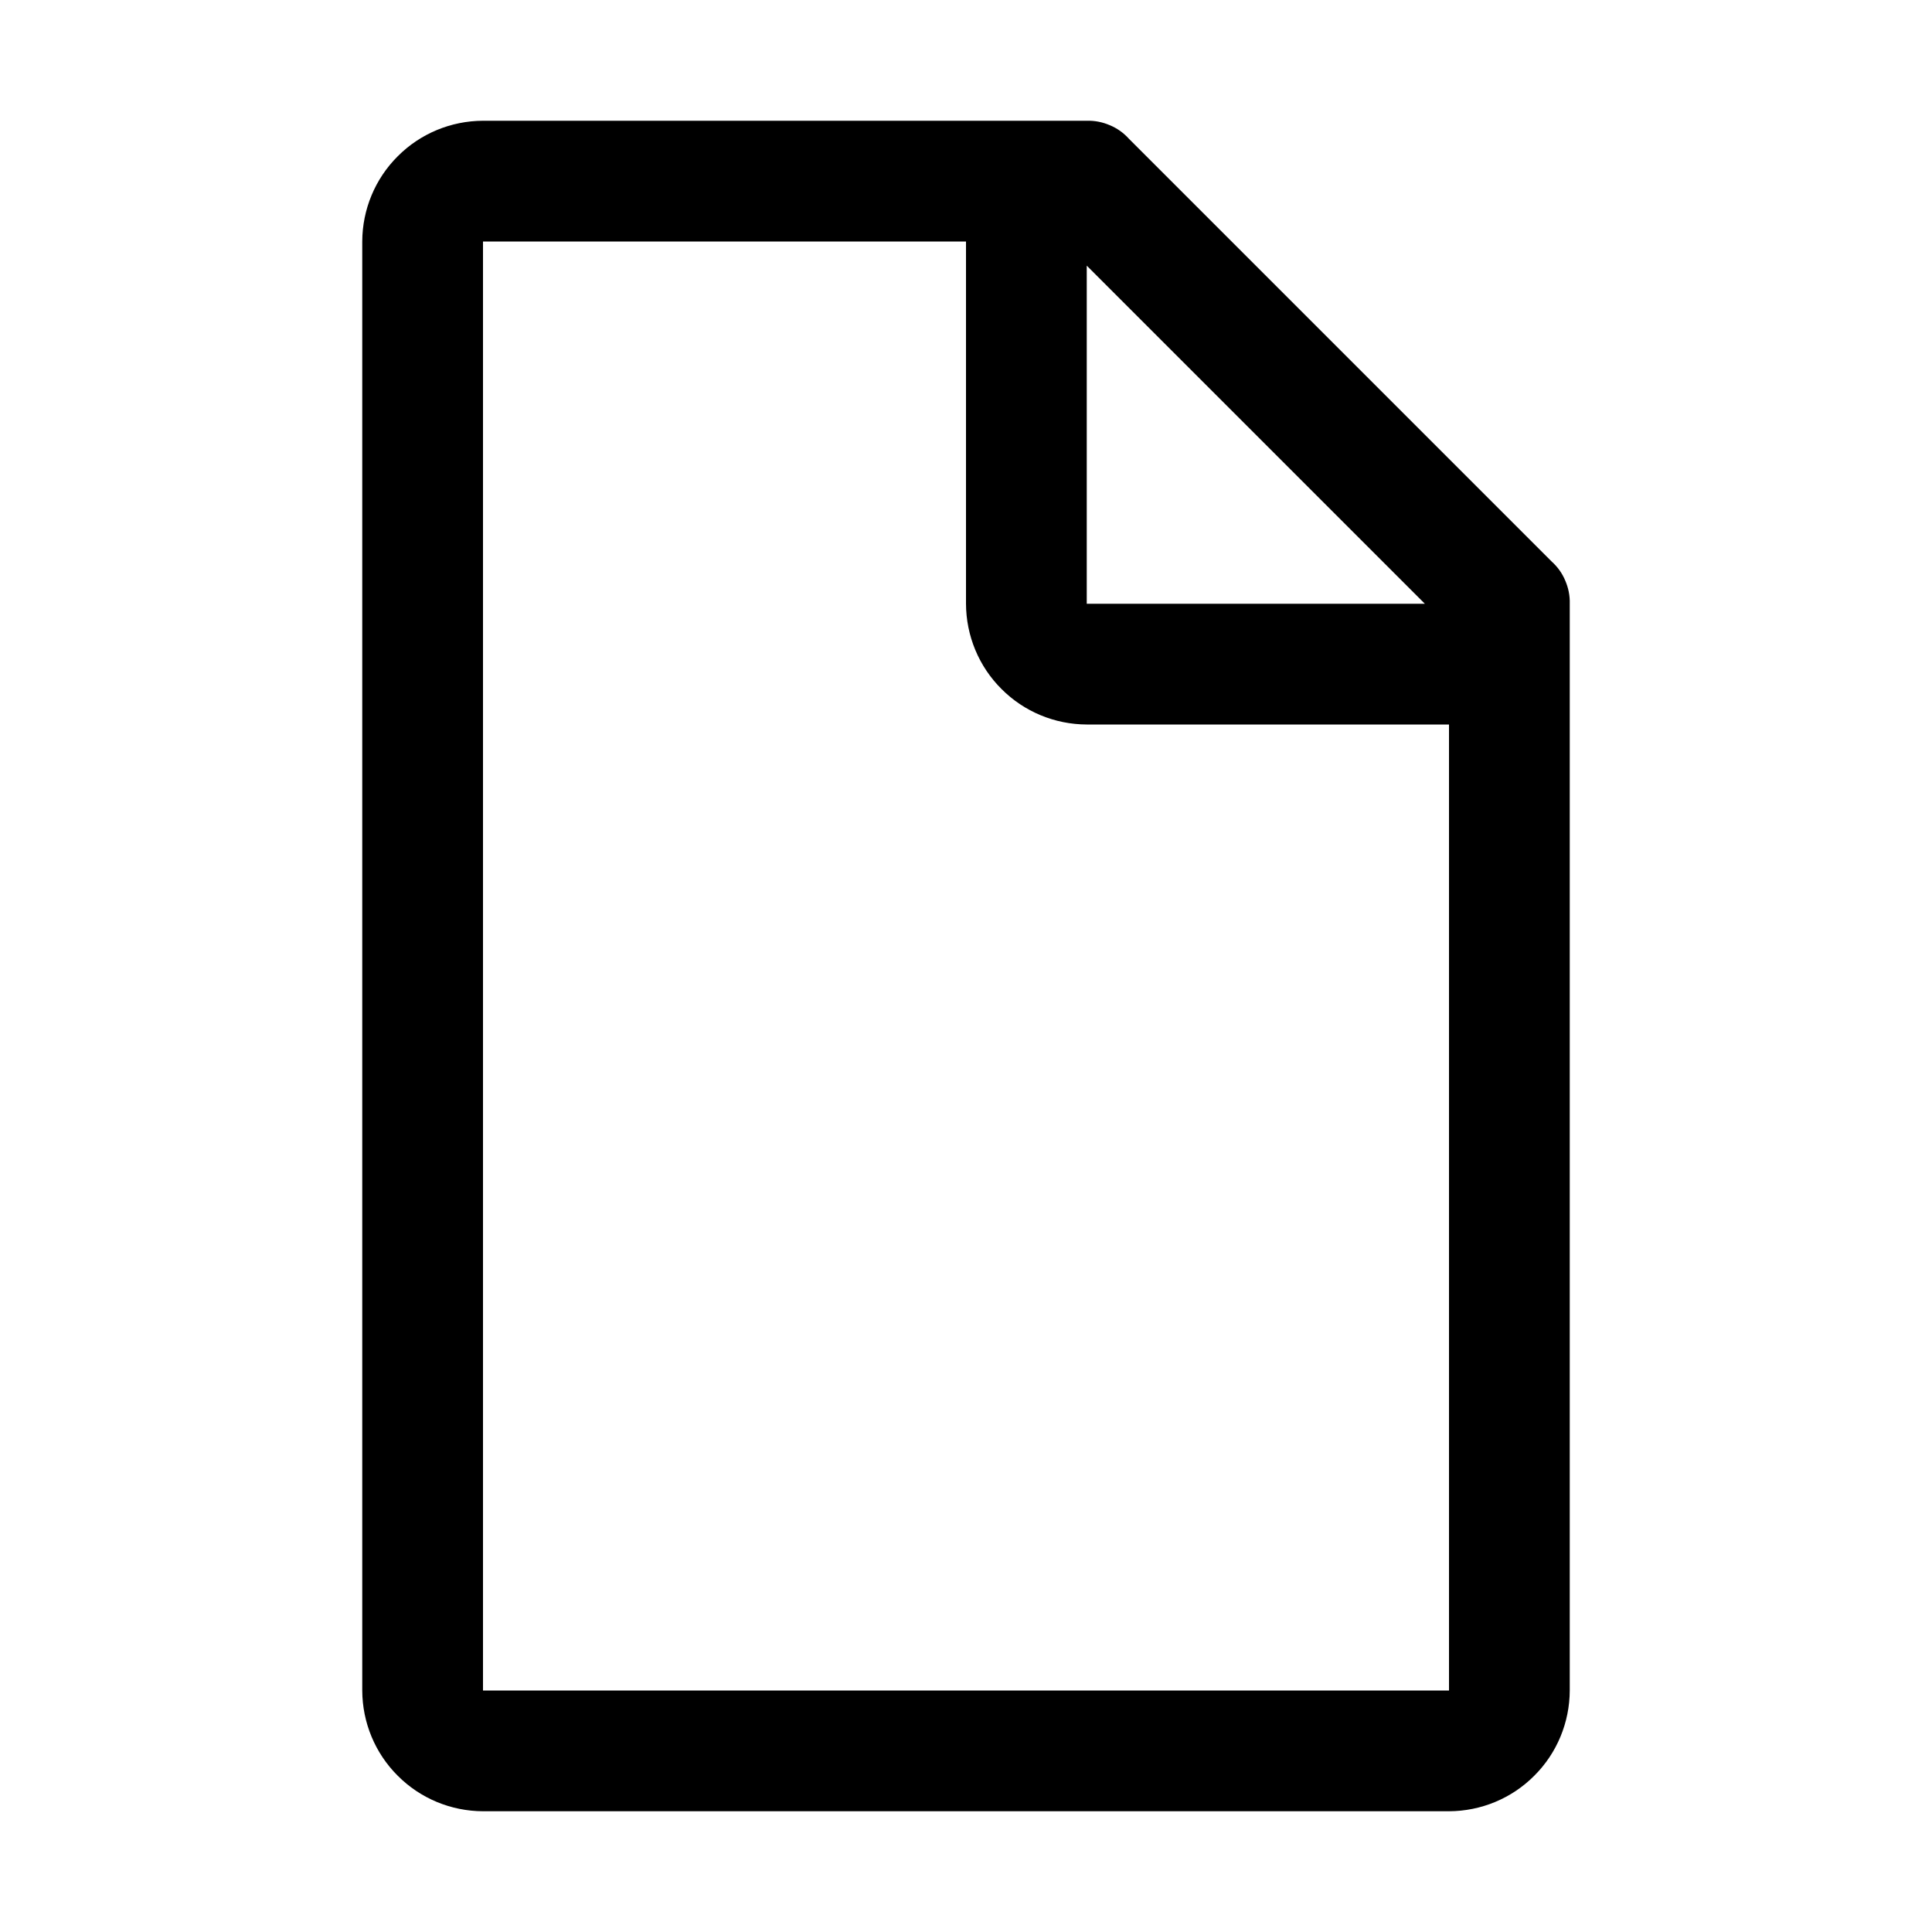
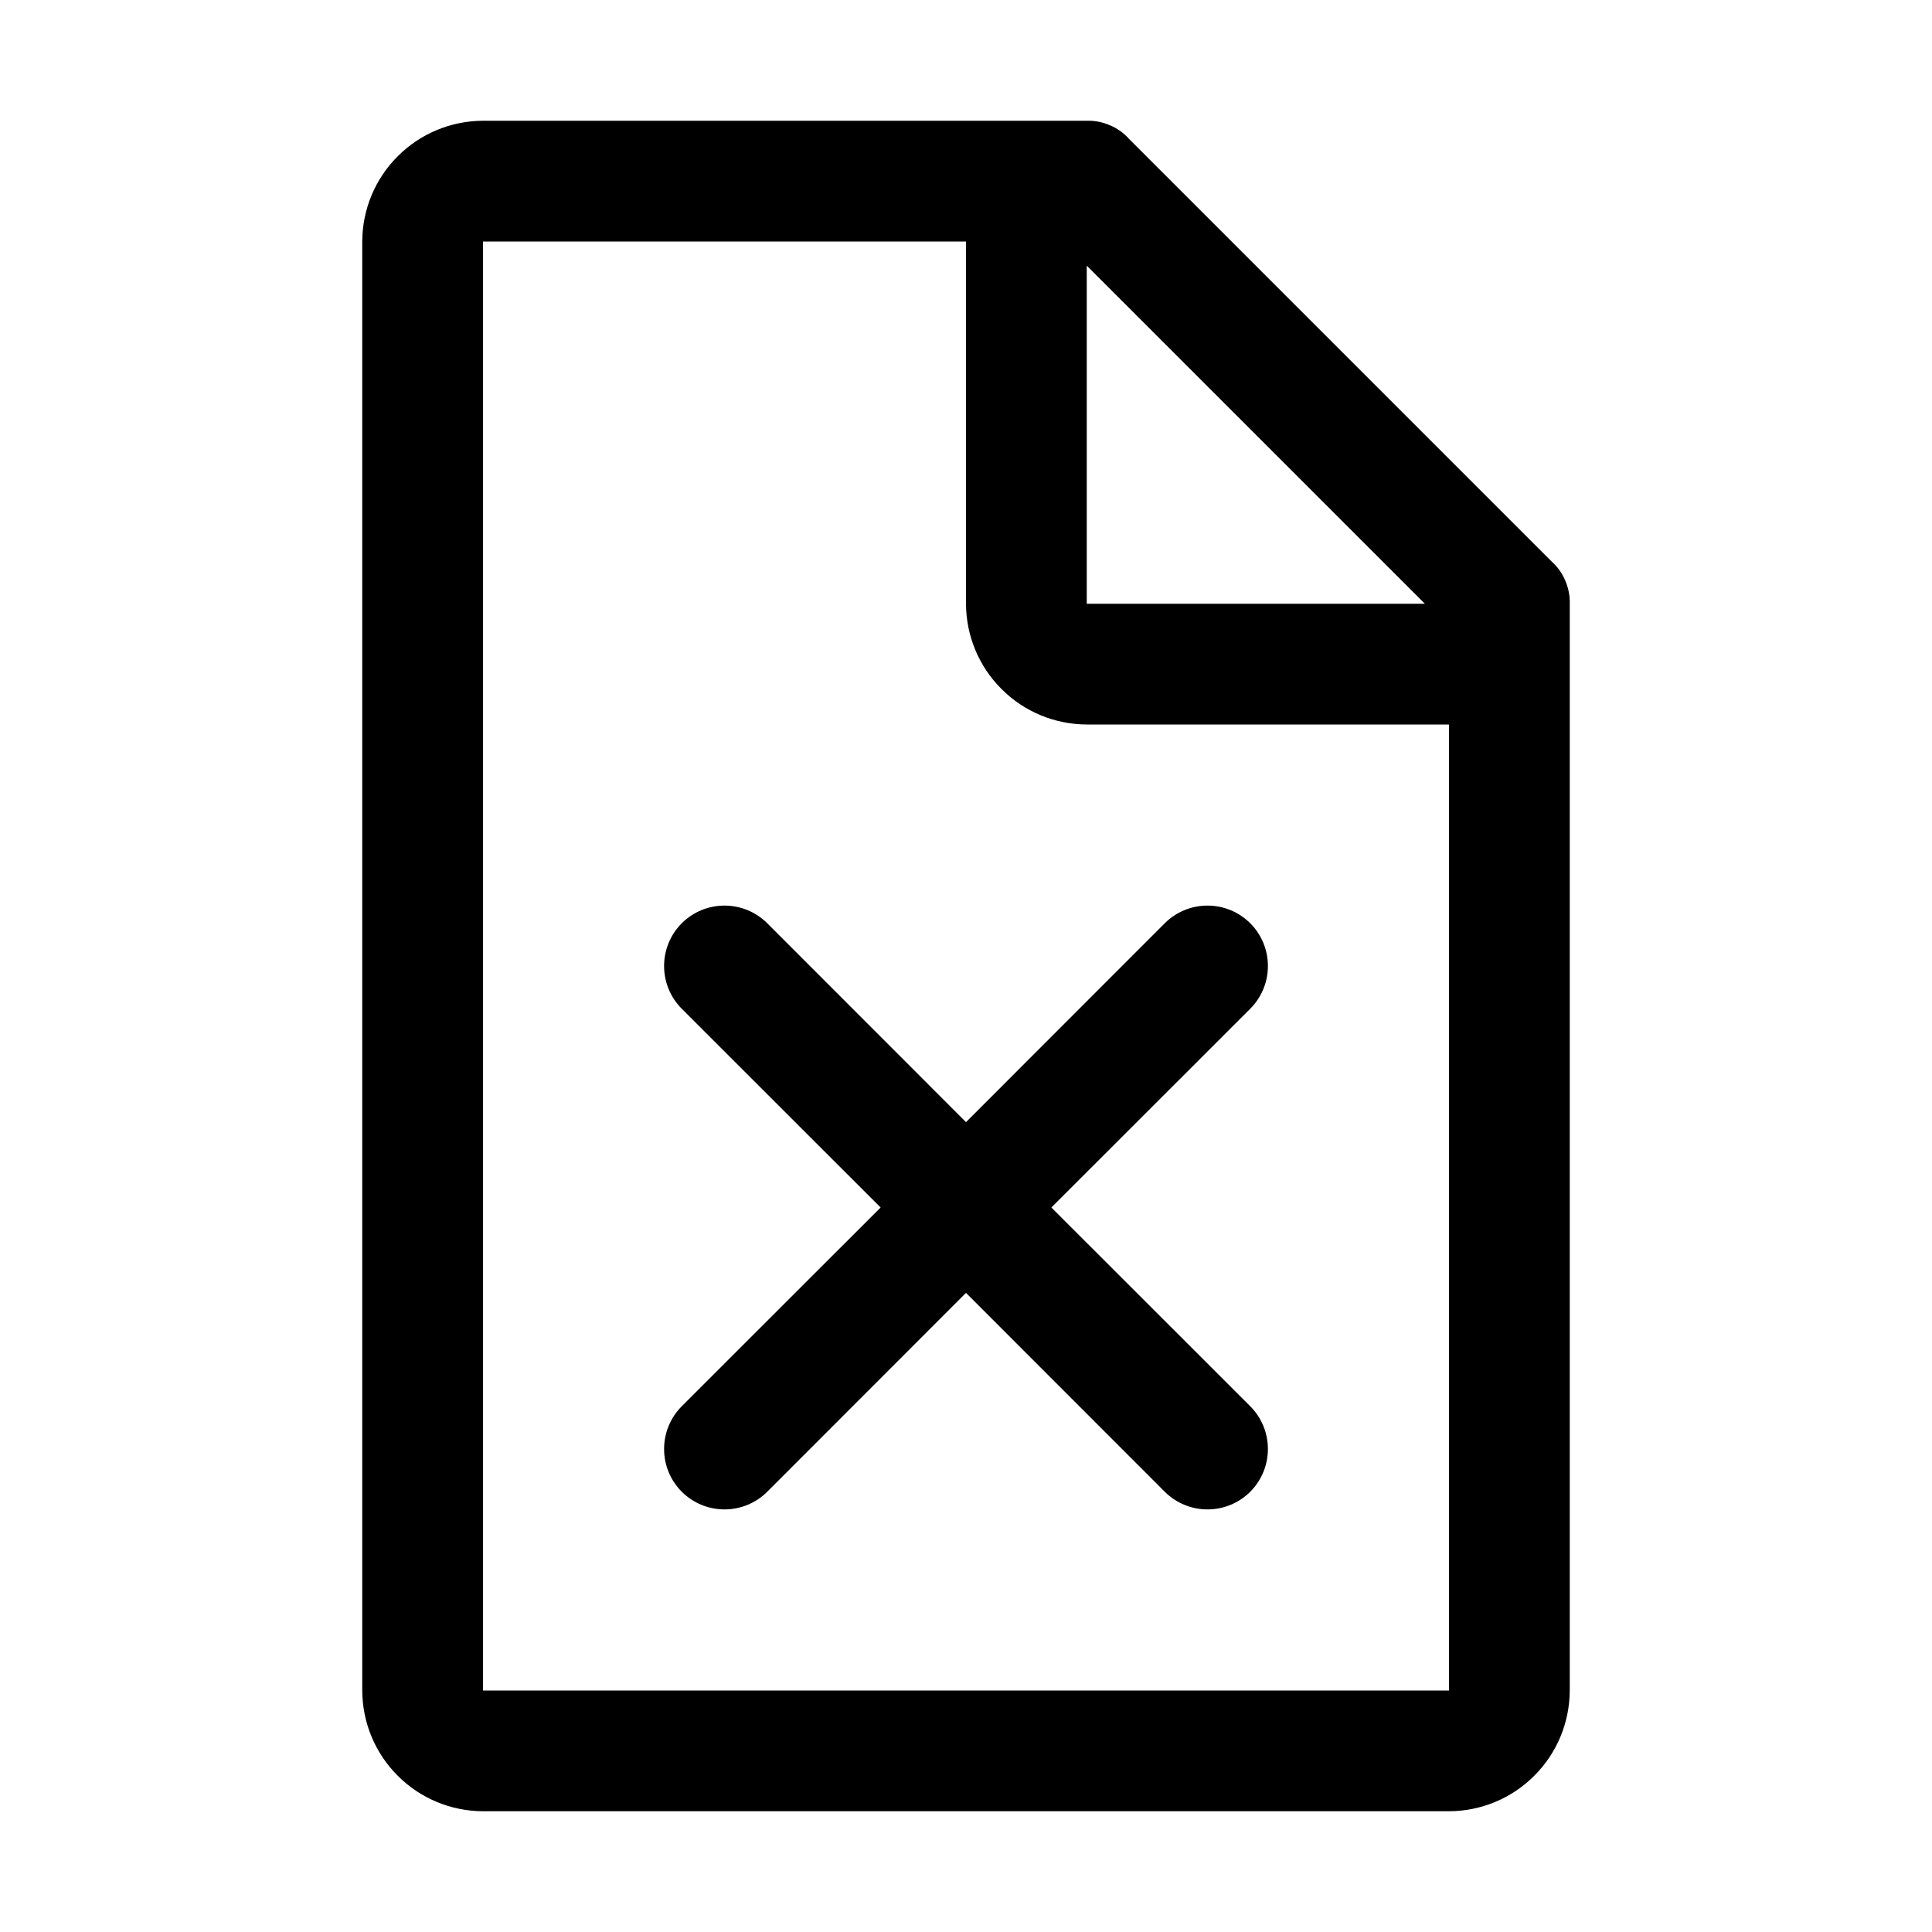
<svg xmlns="http://www.w3.org/2000/svg" width="16" height="16" viewBox="0 0 16 16" fill="currentColor">
-   <path d="M12.85 4.65L9.35 1.15C9.306 1.101 9.252 1.062 9.191 1.037C9.131 1.011 9.066 0.998 9 1H4C3.735 1.001 3.481 1.106 3.294 1.294C3.106 1.481 3.001 1.735 3 2V14C3.001 14.265 3.106 14.519 3.294 14.706C3.481 14.894 3.735 14.999 4 15H12C12.265 14.999 12.519 14.894 12.706 14.706C12.894 14.519 12.999 14.265 13 14V5C13.002 4.934 12.989 4.869 12.963 4.809C12.938 4.748 12.899 4.694 12.85 4.65ZM9 2.2L11.8 5H9V2.2ZM12 14H4V2H8V5C8.001 5.265 8.106 5.519 8.294 5.706C8.481 5.894 8.735 5.999 9 6H12V14Z" />
+   <path fill-rule="evenodd" clip-rule="evenodd" d="M9.35 1.15L12.85 4.65C12.899 4.694 12.938 4.748 12.963 4.809C12.989 4.869 13.002 4.934 13 5V14C12.999 14.265 12.894 14.519 12.706 14.706C12.519 14.894 12.265 14.999 12 15H4C3.735 14.999 3.481 14.894 3.294 14.706C3.106 14.519 3.001 14.265 3 14V2C3.001 1.735 3.106 1.481 3.294 1.294C3.481 1.106 3.735 1.001 4 1H9C9.066 0.998 9.131 1.011 9.191 1.037C9.252 1.062 9.306 1.101 9.35 1.15ZM11.8 5L9 2.2V5H11.8ZM4 14H12V6H9C8.735 5.999 8.481 5.894 8.294 5.706C8.106 5.519 8.001 5.265 8 5V2H4V14ZM6.354 7.646C6.158 7.451 5.842 7.451 5.646 7.646C5.451 7.842 5.451 8.158 5.646 8.354L7.293 10L5.646 11.646C5.451 11.842 5.451 12.158 5.646 12.354C5.842 12.549 6.158 12.549 6.354 12.354L8 10.707L9.646 12.354C9.842 12.549 10.158 12.549 10.354 12.354C10.549 12.158 10.549 11.842 10.354 11.646L8.707 10L10.354 8.354C10.549 8.158 10.549 7.842 10.354 7.646C10.158 7.451 9.842 7.451 9.646 7.646L8 9.293L6.354 7.646Z" />
</svg>
